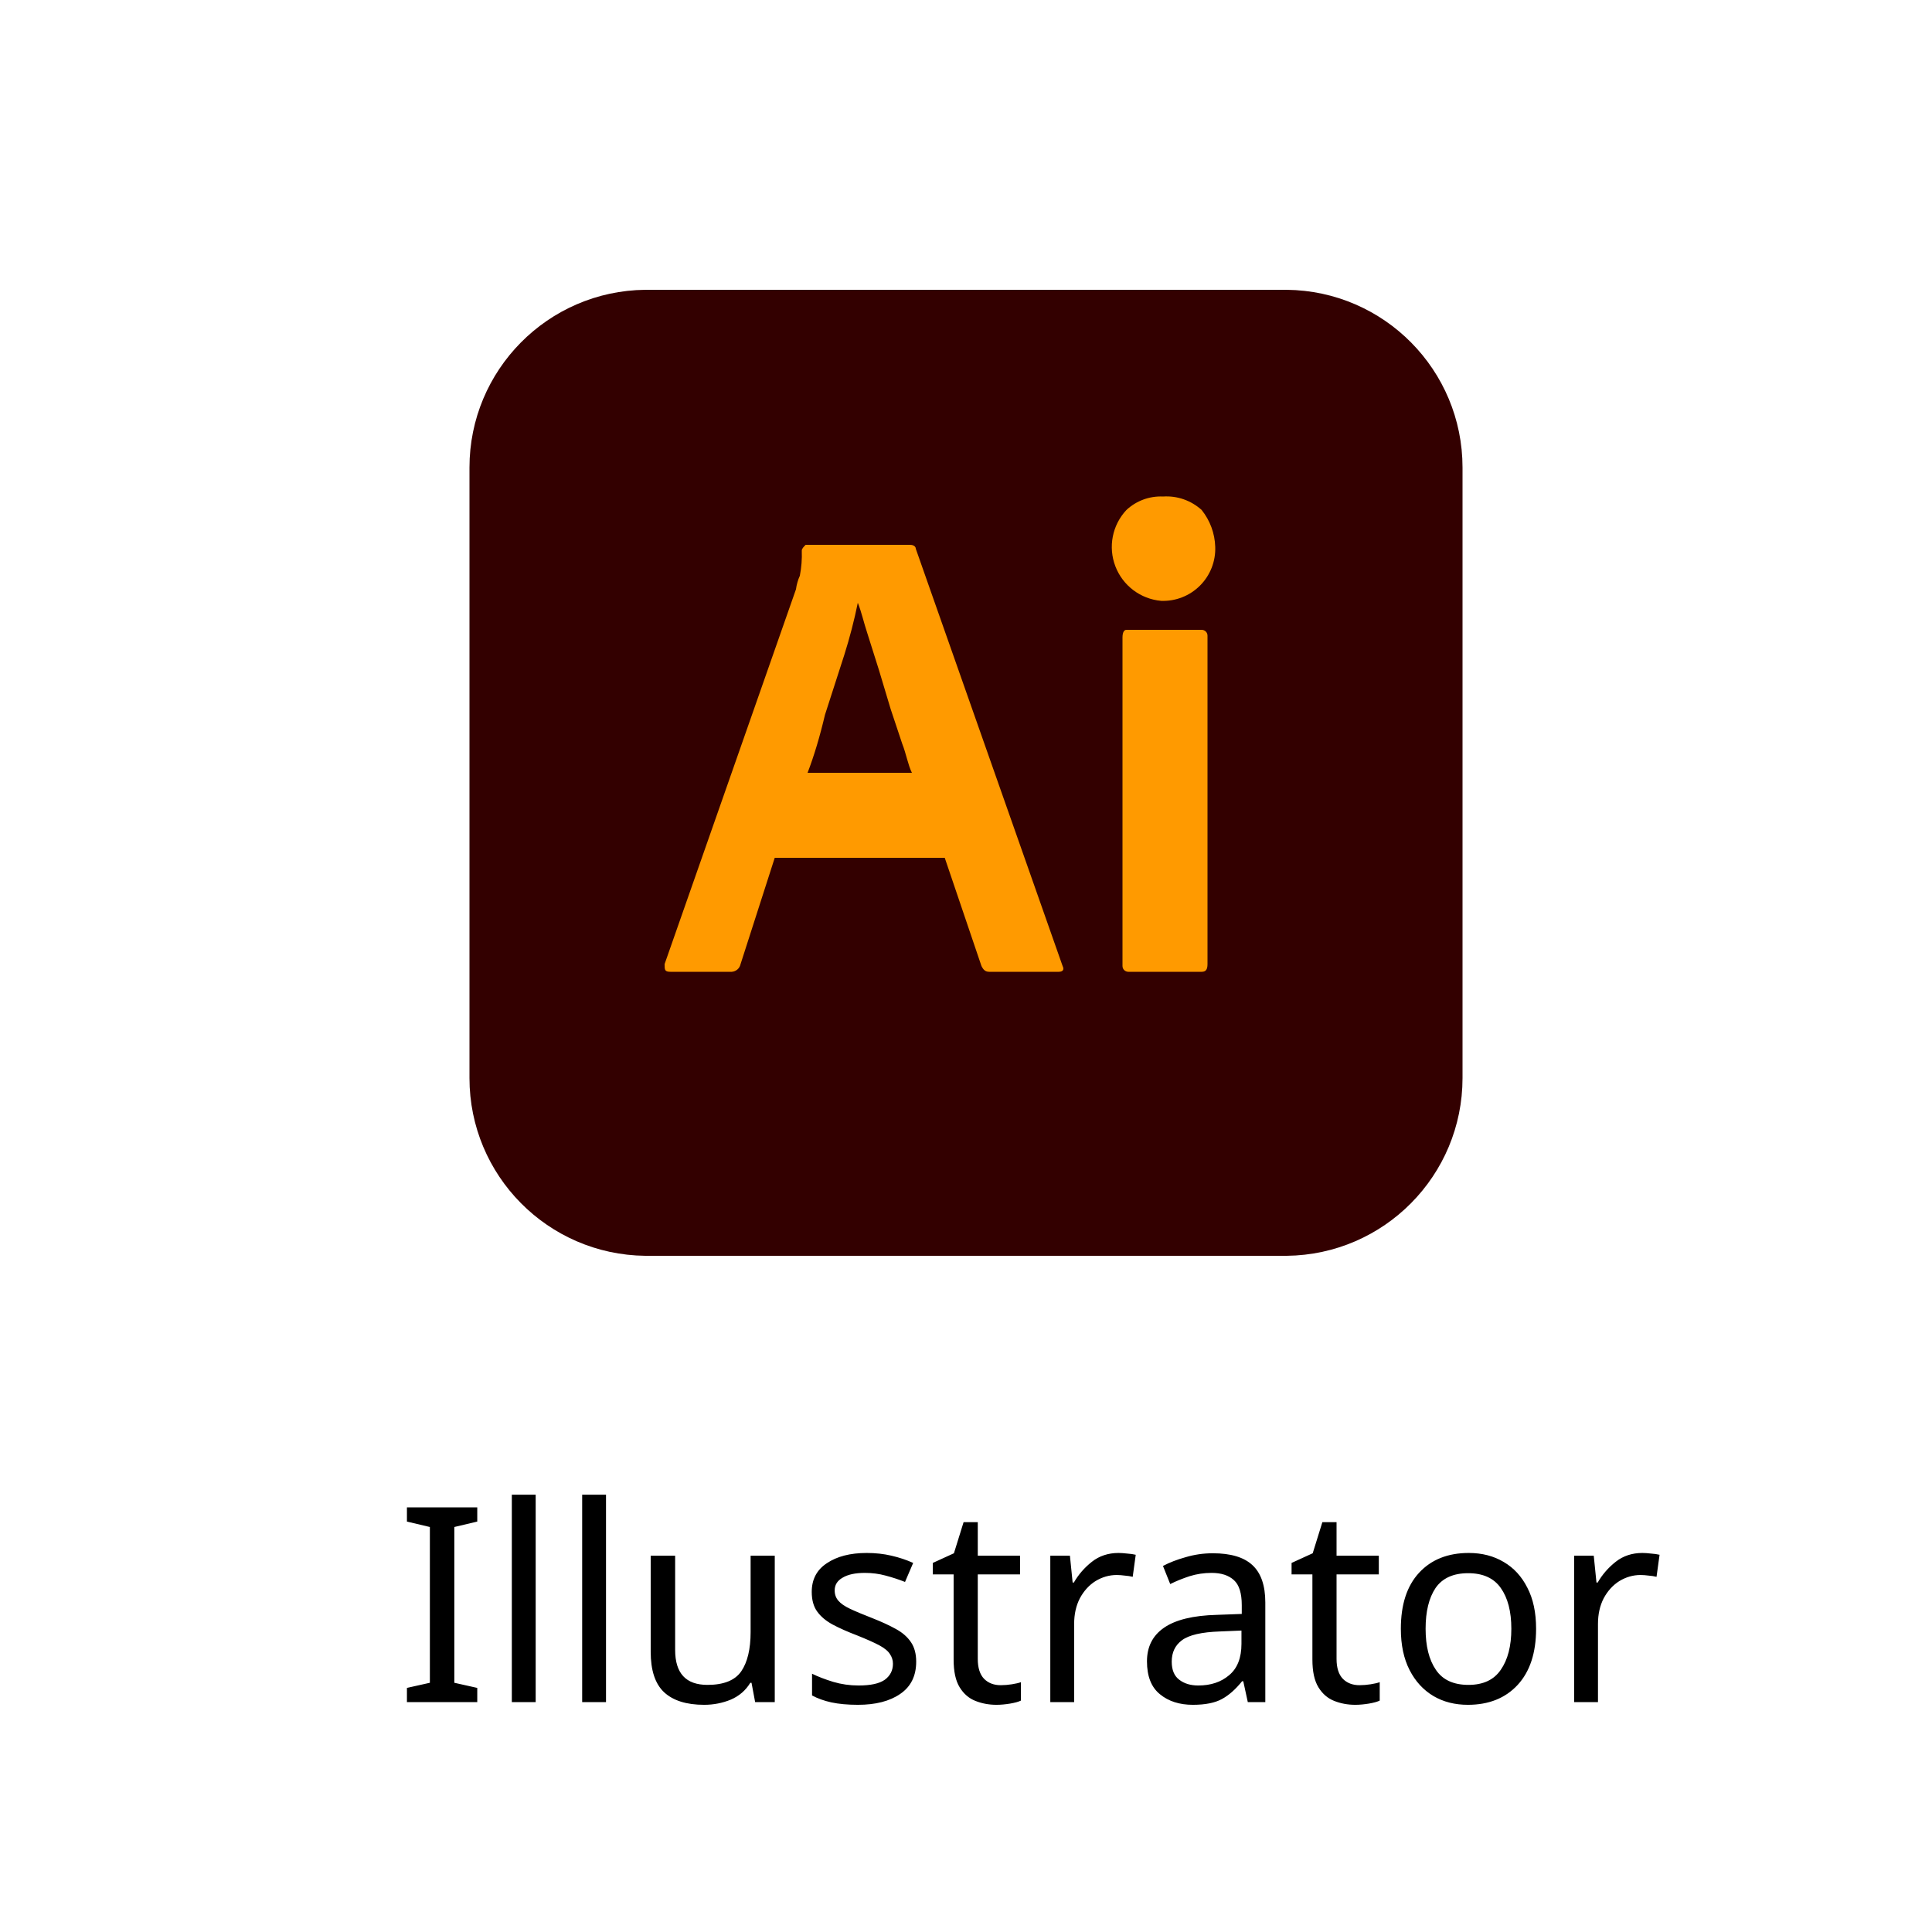
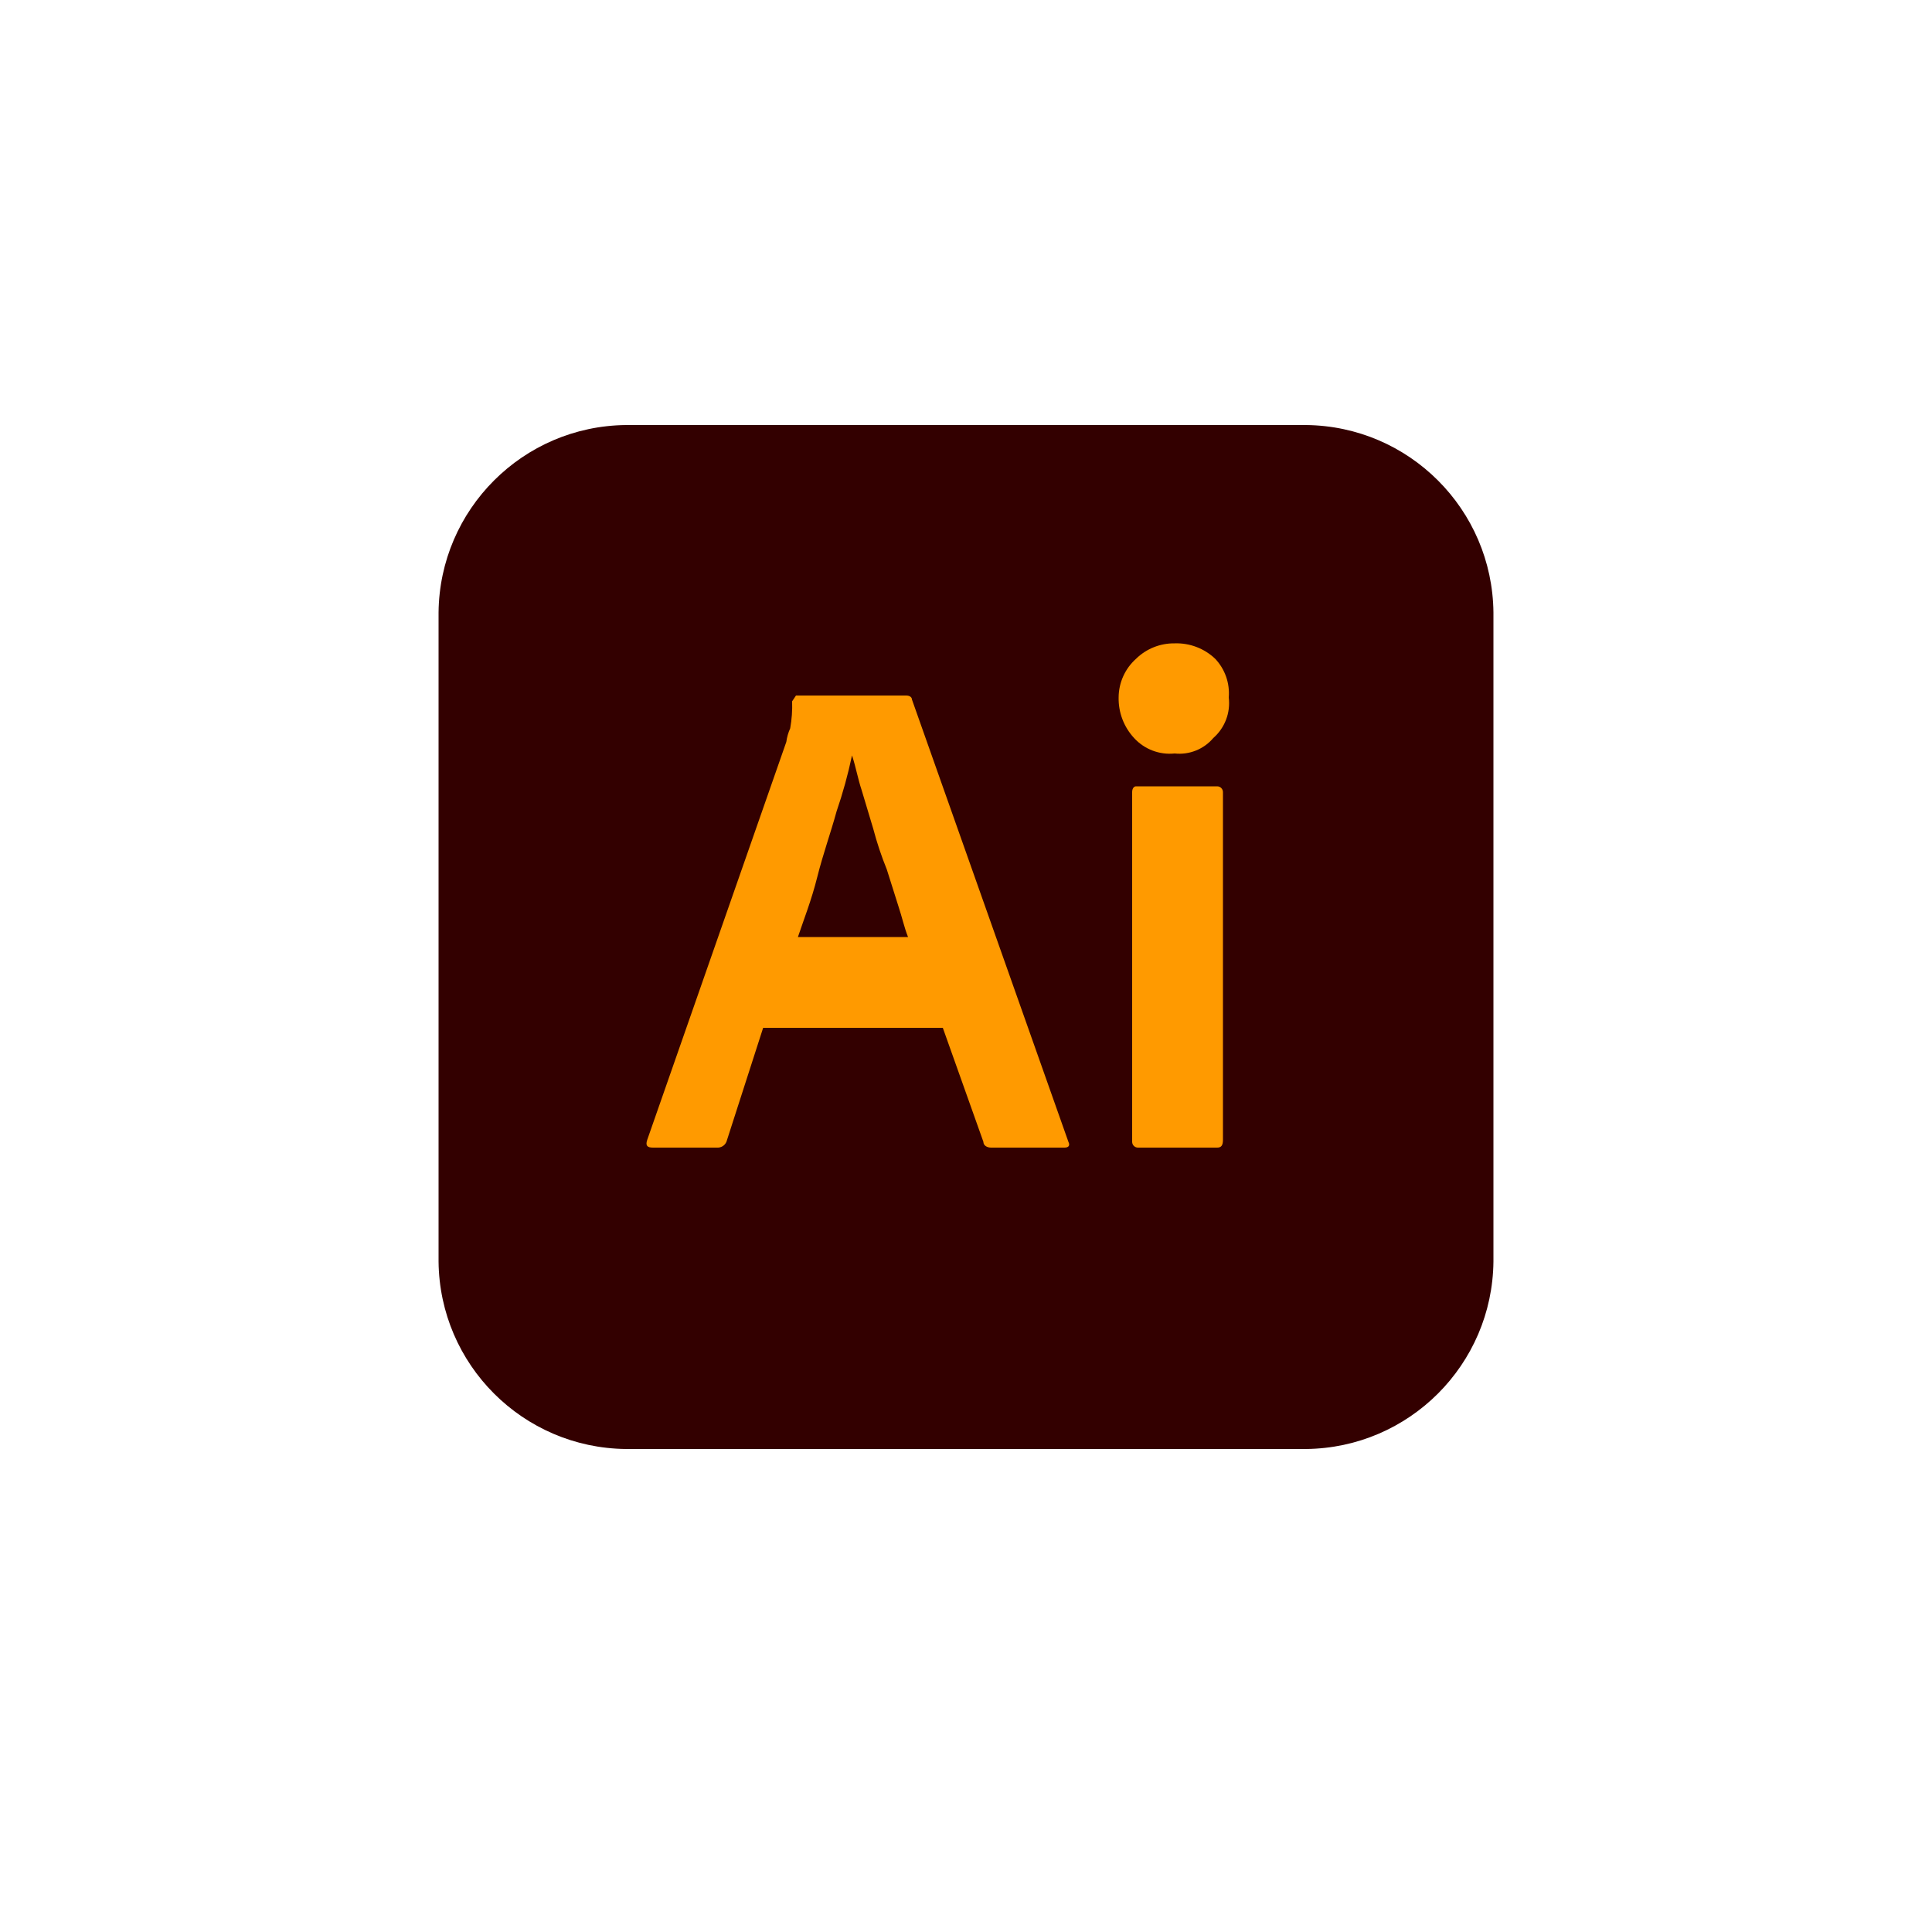
<svg xmlns="http://www.w3.org/2000/svg" id="Capa_1" data-name="Capa 1" viewBox="0 0 100 100">
-   <text transform="translate(20.5 88.1)" font-size="14.12" font-family="MicrosoftYaHeiUILight, Microsoft YaHei UI">Illustrator</text>
-   <path d="M33.4,15H66.6a9.2,9.2,0,0,1,9.1,9.2V55.8A9.2,9.2,0,0,1,66.6,65H33.4a9.2,9.2,0,0,1-9.1-9.2V24.2A9.2,9.2,0,0,1,33.4,15Z" fill="#300" />
-   <path d="M48.9,44.4H40.1L38.3,50a.5.5,0,0,1-.5.3H34.7c-.3,0-.3-.1-.3-.4l6.8-19.4a2.5,2.5,0,0,1,.2-.7,5.7,5.7,0,0,0,.1-1.3c0-.1.1-.2.2-.3h5.4c.2,0,.3.1.3.2L55,50c.1.2,0,.3-.2.3H51.2c-.2,0-.3-.1-.4-.3ZM41.8,40h5.4c-.2-.4-.3-1-.5-1.5l-.6-1.8-.6-2-.6-1.9c-.2-.6-.3-1.1-.5-1.6h0a26.8,26.8,0,0,1-.7,2.7l-1,3.1Q42.3,38.7,41.8,40Zm18.3-8.9a2.8,2.8,0,0,1-1.8-4.7,2.6,2.6,0,0,1,1.9-.7,2.7,2.7,0,0,1,2,.7,3.2,3.2,0,0,1,.7,1.9,2.7,2.7,0,0,1-2.8,2.8ZM58.4,50.3a.3.3,0,0,1-.3-.3V33c0-.3.1-.4.2-.4h3.9a.3.3,0,0,1,.3.3v17c0,.3-.1.4-.3.4Z" fill="#ff9a00" />
+   <path d="M32.4,22H67.6a9.8,9.8,0,0,1,9.7,9.7V65.3A9.8,9.8,0,0,1,67.6,75H32.4a9.8,9.8,0,0,1-9.7-9.7V31.7A9.8,9.8,0,0,1,32.4,22Z" fill="#300" />
+   <path d="M48.8,53.2H39.5l-1.9,5.9a.5.5,0,0,1-.5.3H33.8c-.3,0-.4-.1-.3-.4l7.2-20.6a2.5,2.5,0,0,1,.2-.7,6.6,6.6,0,0,0,.1-1.4l.2-.3h5.7c.2,0,.3.1.3.2l8.1,22.9c.1.2,0,.3-.2.3H51.3c-.2,0-.4-.1-.4-.3Zm-7.5-4.7H47c-.2-.5-.3-1-.5-1.6L45.9,45a17.2,17.2,0,0,1-.7-2.1l-.6-2c-.2-.6-.3-1.2-.5-1.8h0a24.5,24.5,0,0,1-.8,2.9c-.3,1.1-.7,2.2-1,3.4S41.6,47.6,41.3,48.5ZM60.8,39a2.5,2.5,0,0,1-2.1-.8,3,3,0,0,1-.8-2.1,2.7,2.7,0,0,1,.9-2,2.8,2.8,0,0,1,2-.8,2.9,2.9,0,0,1,2.1.8,2.6,2.6,0,0,1,.7,2,2.4,2.4,0,0,1-.8,2.1,2.3,2.3,0,0,1-2,.8ZM58.9,59.4a.3.3,0,0,1-.3-.3V41c0-.2.1-.3.2-.3H63a.3.3,0,0,1,.3.3V59c0,.3-.1.4-.3.4Z" fill="#ff9a00" />
</svg>
